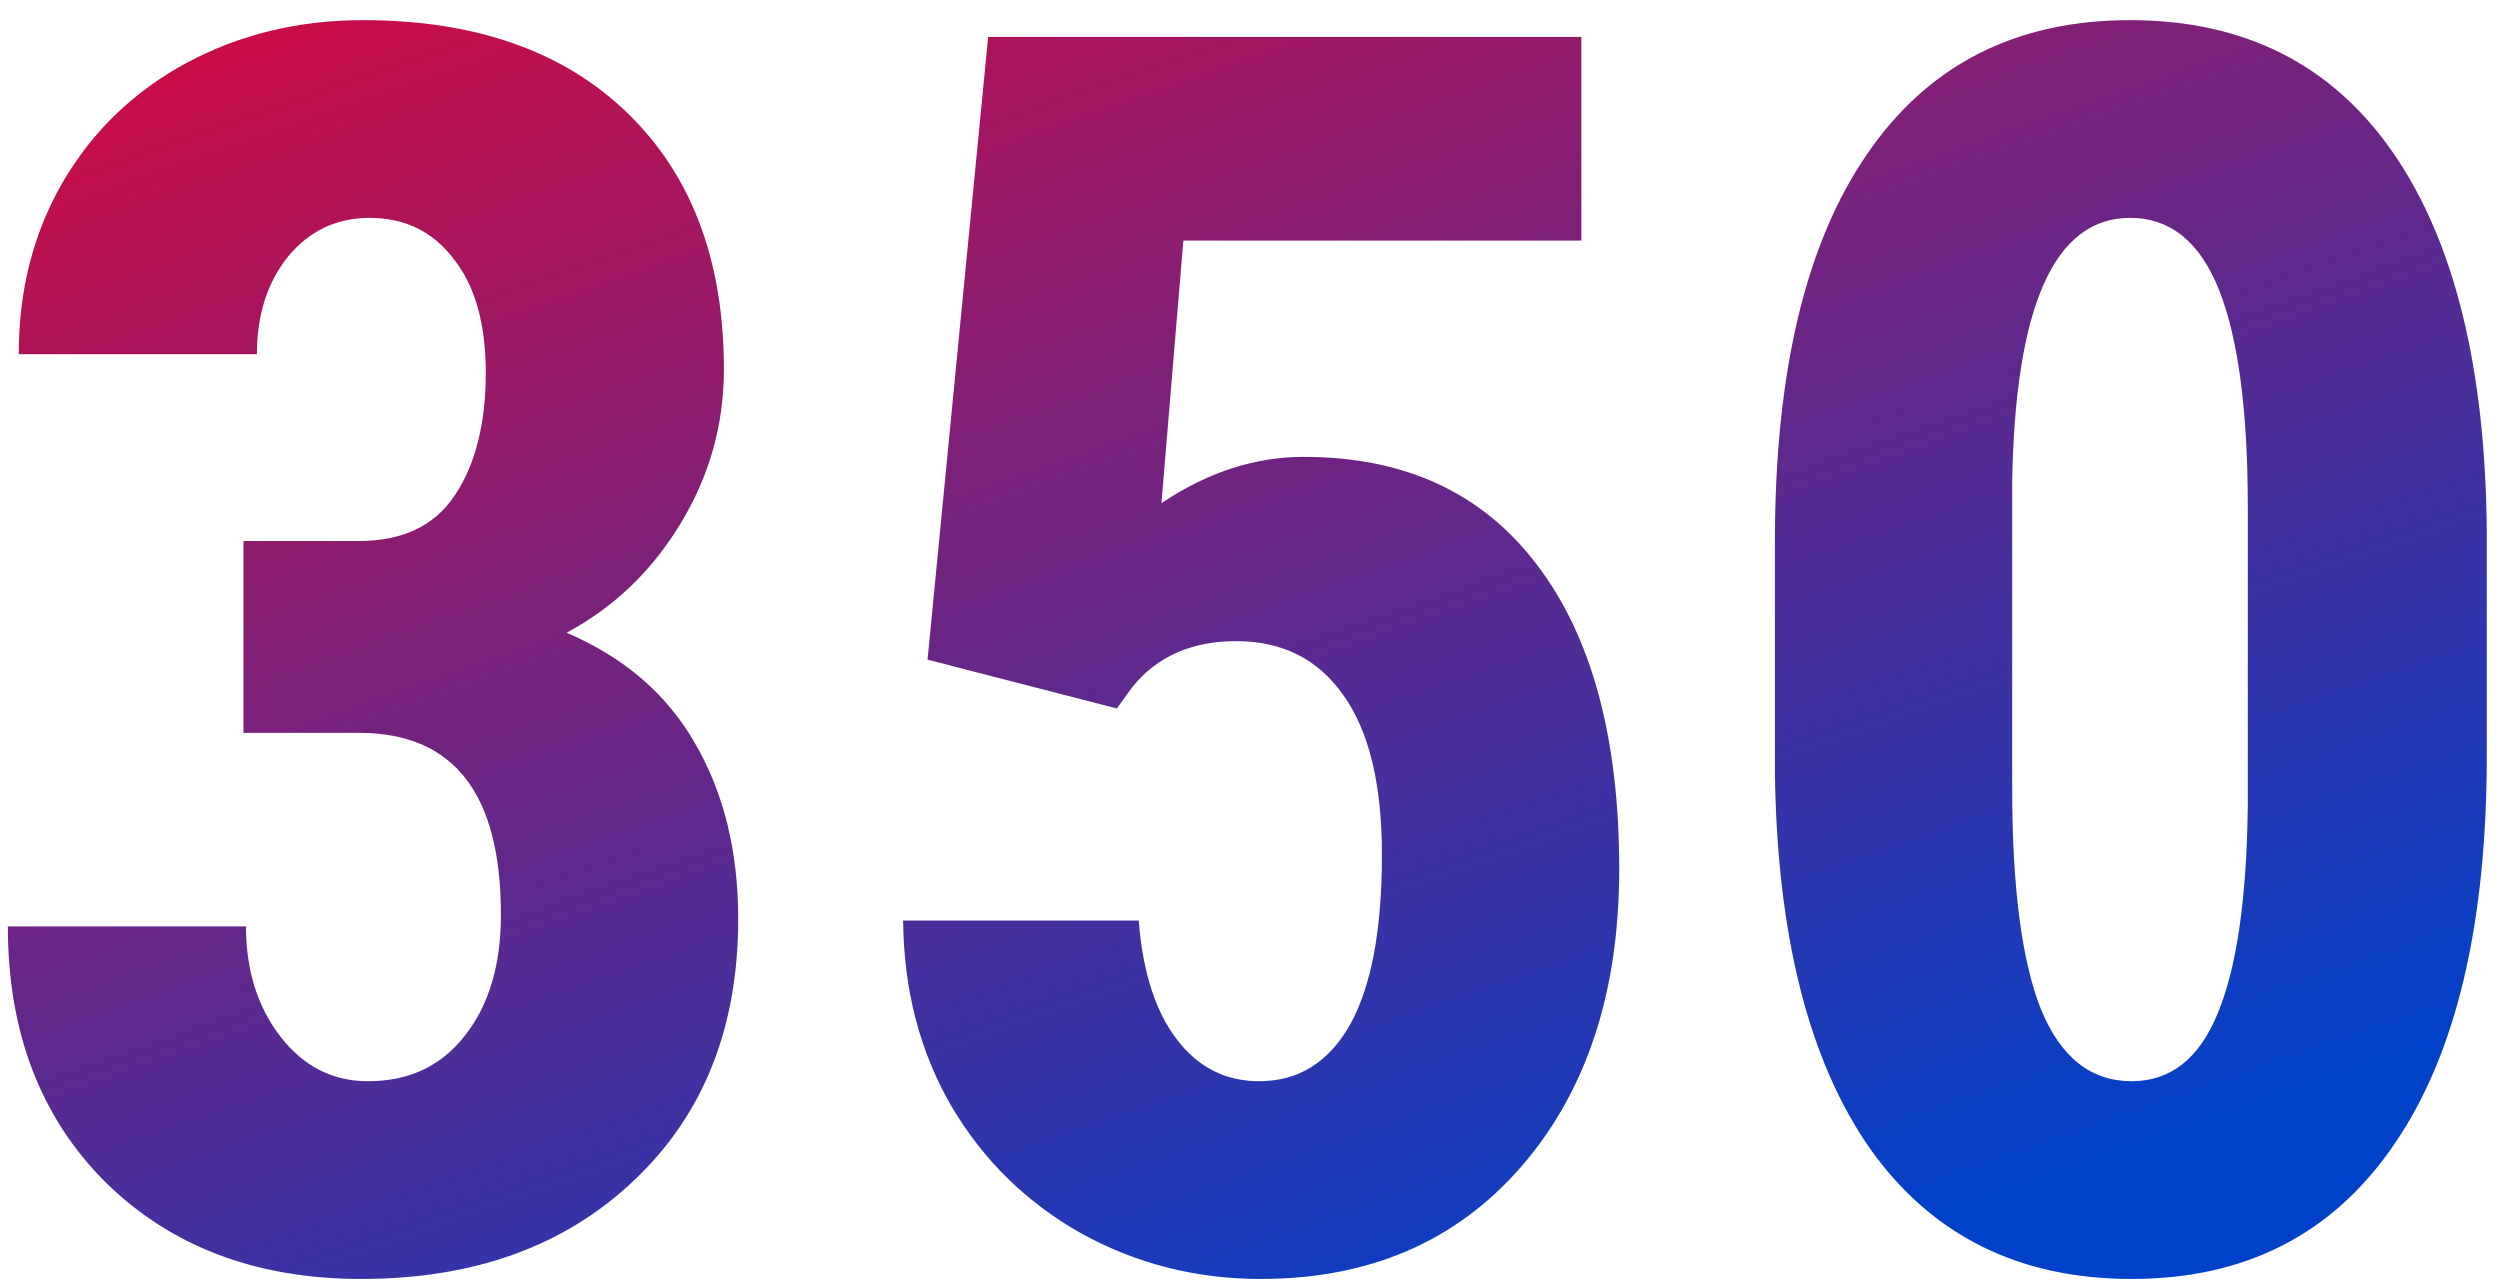
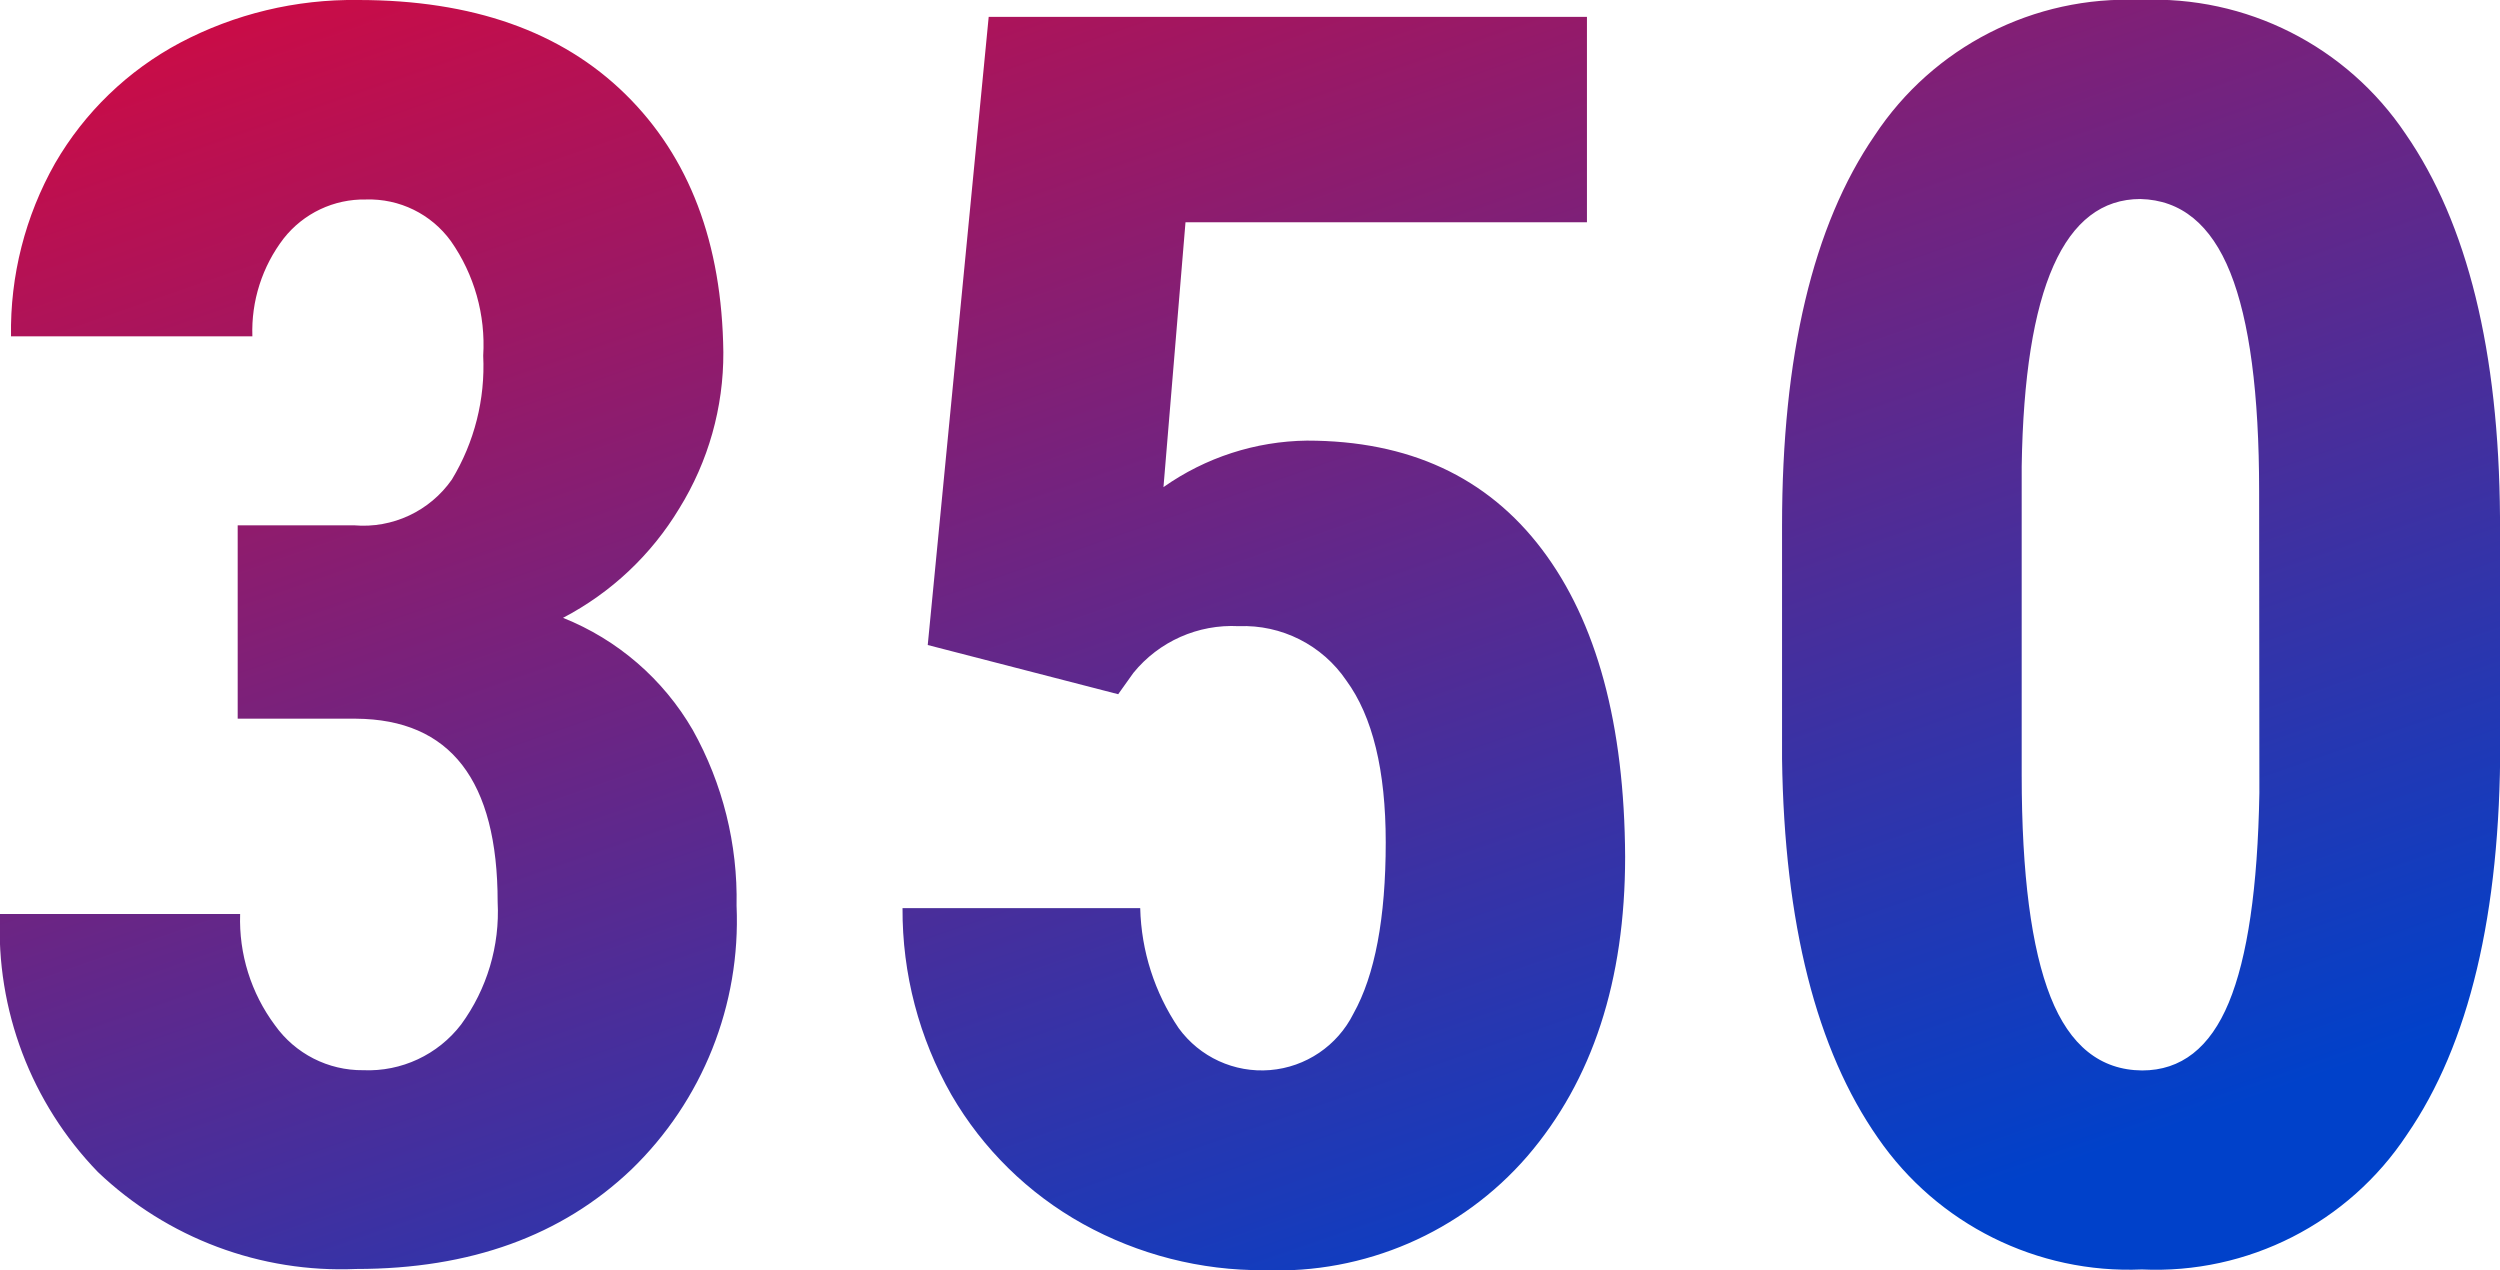
- <svg xmlns="http://www.w3.org/2000/svg" width="103" height="53" viewBox="0 0 103 53" fill="none">
-   <path d="M10.03 22.29H14.779C16.582 22.29 17.899 21.666 18.731 20.418C19.587 19.146 20.014 17.459 20.014 15.356C20.014 13.345 19.575 11.785 18.697 10.676C17.842 9.543 16.686 8.977 15.23 8.977C13.866 8.977 12.745 9.509 11.867 10.572C11.012 11.635 10.585 12.975 10.585 14.593H0.773C0.773 11.959 1.374 9.601 2.576 7.521C3.801 5.418 5.5 3.777 7.672 2.598C9.868 1.419 12.295 0.83 14.953 0.83C19.598 0.83 23.238 2.113 25.873 4.678C28.508 7.244 29.825 10.757 29.825 15.217C29.825 17.505 29.224 19.632 28.023 21.596C26.844 23.538 25.284 25.028 23.342 26.068C25.723 27.085 27.491 28.611 28.646 30.645C29.825 32.678 30.415 35.082 30.415 37.855C30.415 42.339 28.982 45.933 26.116 48.637C23.273 51.341 19.529 52.693 14.883 52.693C10.561 52.693 7.048 51.364 4.344 48.706C1.663 46.026 0.323 42.513 0.323 38.167H10.134C10.134 39.97 10.608 41.484 11.555 42.709C12.503 43.934 13.705 44.546 15.161 44.546C16.848 44.546 18.177 43.922 19.148 42.674C20.141 41.426 20.638 39.762 20.638 37.682C20.638 32.713 18.708 30.217 14.849 30.194H10.03V22.29ZM38.215 27.178L40.711 1.523H65.152V9.913H48.754L47.852 20.73C49.748 19.458 51.701 18.823 53.711 18.823C57.872 18.823 61.073 20.302 63.315 23.26C65.579 26.219 66.712 30.402 66.712 35.81C66.712 40.872 65.371 44.951 62.69 48.048C60.009 51.145 56.427 52.693 51.943 52.693C49.285 52.693 46.824 52.069 44.559 50.821C42.294 49.55 40.503 47.794 39.185 45.552C37.891 43.31 37.233 40.768 37.209 37.925H46.916C47.078 40.028 47.598 41.657 48.477 42.813C49.355 43.969 50.487 44.546 51.874 44.546C53.492 44.546 54.74 43.772 55.618 42.224C56.496 40.652 56.935 38.318 56.935 35.221C56.935 32.309 56.404 30.113 55.341 28.634C54.301 27.155 52.833 26.415 50.938 26.415C49.089 26.415 47.656 27.051 46.639 28.322L46.015 29.189L38.215 27.178ZM102.455 31.13C102.455 38.11 101.183 43.449 98.641 47.147C96.122 50.844 92.516 52.693 87.825 52.693C83.179 52.693 79.585 50.902 77.043 47.32C74.524 43.714 73.218 38.56 73.126 31.858V22.324C73.126 15.367 74.385 10.052 76.904 6.377C79.424 2.679 83.04 0.83 87.755 0.83C92.47 0.83 96.087 2.656 98.606 6.308C101.126 9.959 102.408 15.171 102.455 21.943V31.13ZM92.609 20.903C92.609 16.928 92.216 13.946 91.43 11.959C90.644 9.971 89.419 8.977 87.755 8.977C84.635 8.977 83.017 12.617 82.902 19.898V32.482C82.902 36.55 83.295 39.577 84.081 41.565C84.889 43.553 86.138 44.546 87.825 44.546C89.419 44.546 90.598 43.622 91.361 41.773C92.147 39.901 92.563 37.047 92.609 33.21V20.903Z" fill="url(#paint0_linear)" />
+ <svg xmlns="http://www.w3.org/2000/svg" viewBox="0 0 102.13 51.86">
  <defs>
-     <linearGradient id="paint0_linear" x1="-2" y1="3" x2="21.475" y2="70.448" gradientUnits="userSpaceOnUse">
-       <stop stop-color="#D10A42" />
-       <stop offset="1" stop-color="#0041CA" />
+     <linearGradient id="a" x1="37.43" y1="64.01" x2="60.91" y2="-3.44" gradientTransform="matrix(1, 0, 0, -1, 0, 52.34)" gradientUnits="userSpaceOnUse">
+       <stop offset="0" stop-color="#d10a42" />
+       <stop offset="1" stop-color="#0041ca" />
    </linearGradient>
  </defs>
+   <path d="M9.71,21.46h4.75a4.41,4.41,0,0,0,4-1.87,8.93,8.93,0,0,0,1.28-5.06,7.37,7.37,0,0,0-1.32-4.68,4.12,4.12,0,0,0-3.47-1.7,4.17,4.17,0,0,0-3.36,1.59,6.21,6.21,0,0,0-1.28,4H.45a13.88,13.88,0,0,1,1.8-7.07,12.89,12.89,0,0,1,5.1-4.92A15.14,15.14,0,0,1,14.63,0q7,0,10.92,3.85t4,10.54a12,12,0,0,1-1.8,6.38A12.07,12.07,0,0,1,23,25.24a10.71,10.71,0,0,1,5.3,4.58A14.13,14.13,0,0,1,30.09,37a14.13,14.13,0,0,1-4.3,10.78q-4.26,4.06-11.23,4.06A14.39,14.39,0,0,1,4,47.88,14.25,14.25,0,0,1,0,37.34H9.81a7.2,7.2,0,0,0,1.42,4.54,4.37,4.37,0,0,0,3.61,1.84,4.78,4.78,0,0,0,4-1.87,7.79,7.79,0,0,0,1.49-5q0-7.45-5.79-7.49H9.71Zm28.19,4.89L40.39.69H64.83V9.08H48.43l-.9,10.82A10.39,10.39,0,0,1,53.39,18q6.24,0,9.6,4.44T66.39,35q0,7.59-4,12.24a13.5,13.5,0,0,1-10.75,4.65A15.05,15.05,0,0,1,44.24,50a14.17,14.17,0,0,1-5.37-5.27,15.23,15.23,0,0,1-2-7.63h9.71A9.14,9.14,0,0,0,48.15,42a4.19,4.19,0,0,0,7.14-.59q1.32-2.36,1.32-7Q56.61,30,55,27.8a5.07,5.07,0,0,0-4.4-2.22,5.19,5.19,0,0,0-4.3,1.91l-.62.87Zm64.24,4q0,10.47-3.81,16A12.3,12.3,0,0,1,87.5,51.86a12.45,12.45,0,0,1-10.78-5.37Q72.94,41.08,72.8,31V21.49q0-10.44,3.78-15.95A12.34,12.34,0,0,1,87.43,0,12.38,12.38,0,0,1,98.28,5.48q3.78,5.48,3.85,15.64ZM92.29,20.07q0-6-1.18-8.94t-3.67-3q-4.68,0-4.85,10.92V31.65q0,6.1,1.18,9.08t3.74,3q2.39,0,3.54-2.77t1.25-8.56Z" style="fill:url(#a)" />
</svg>
